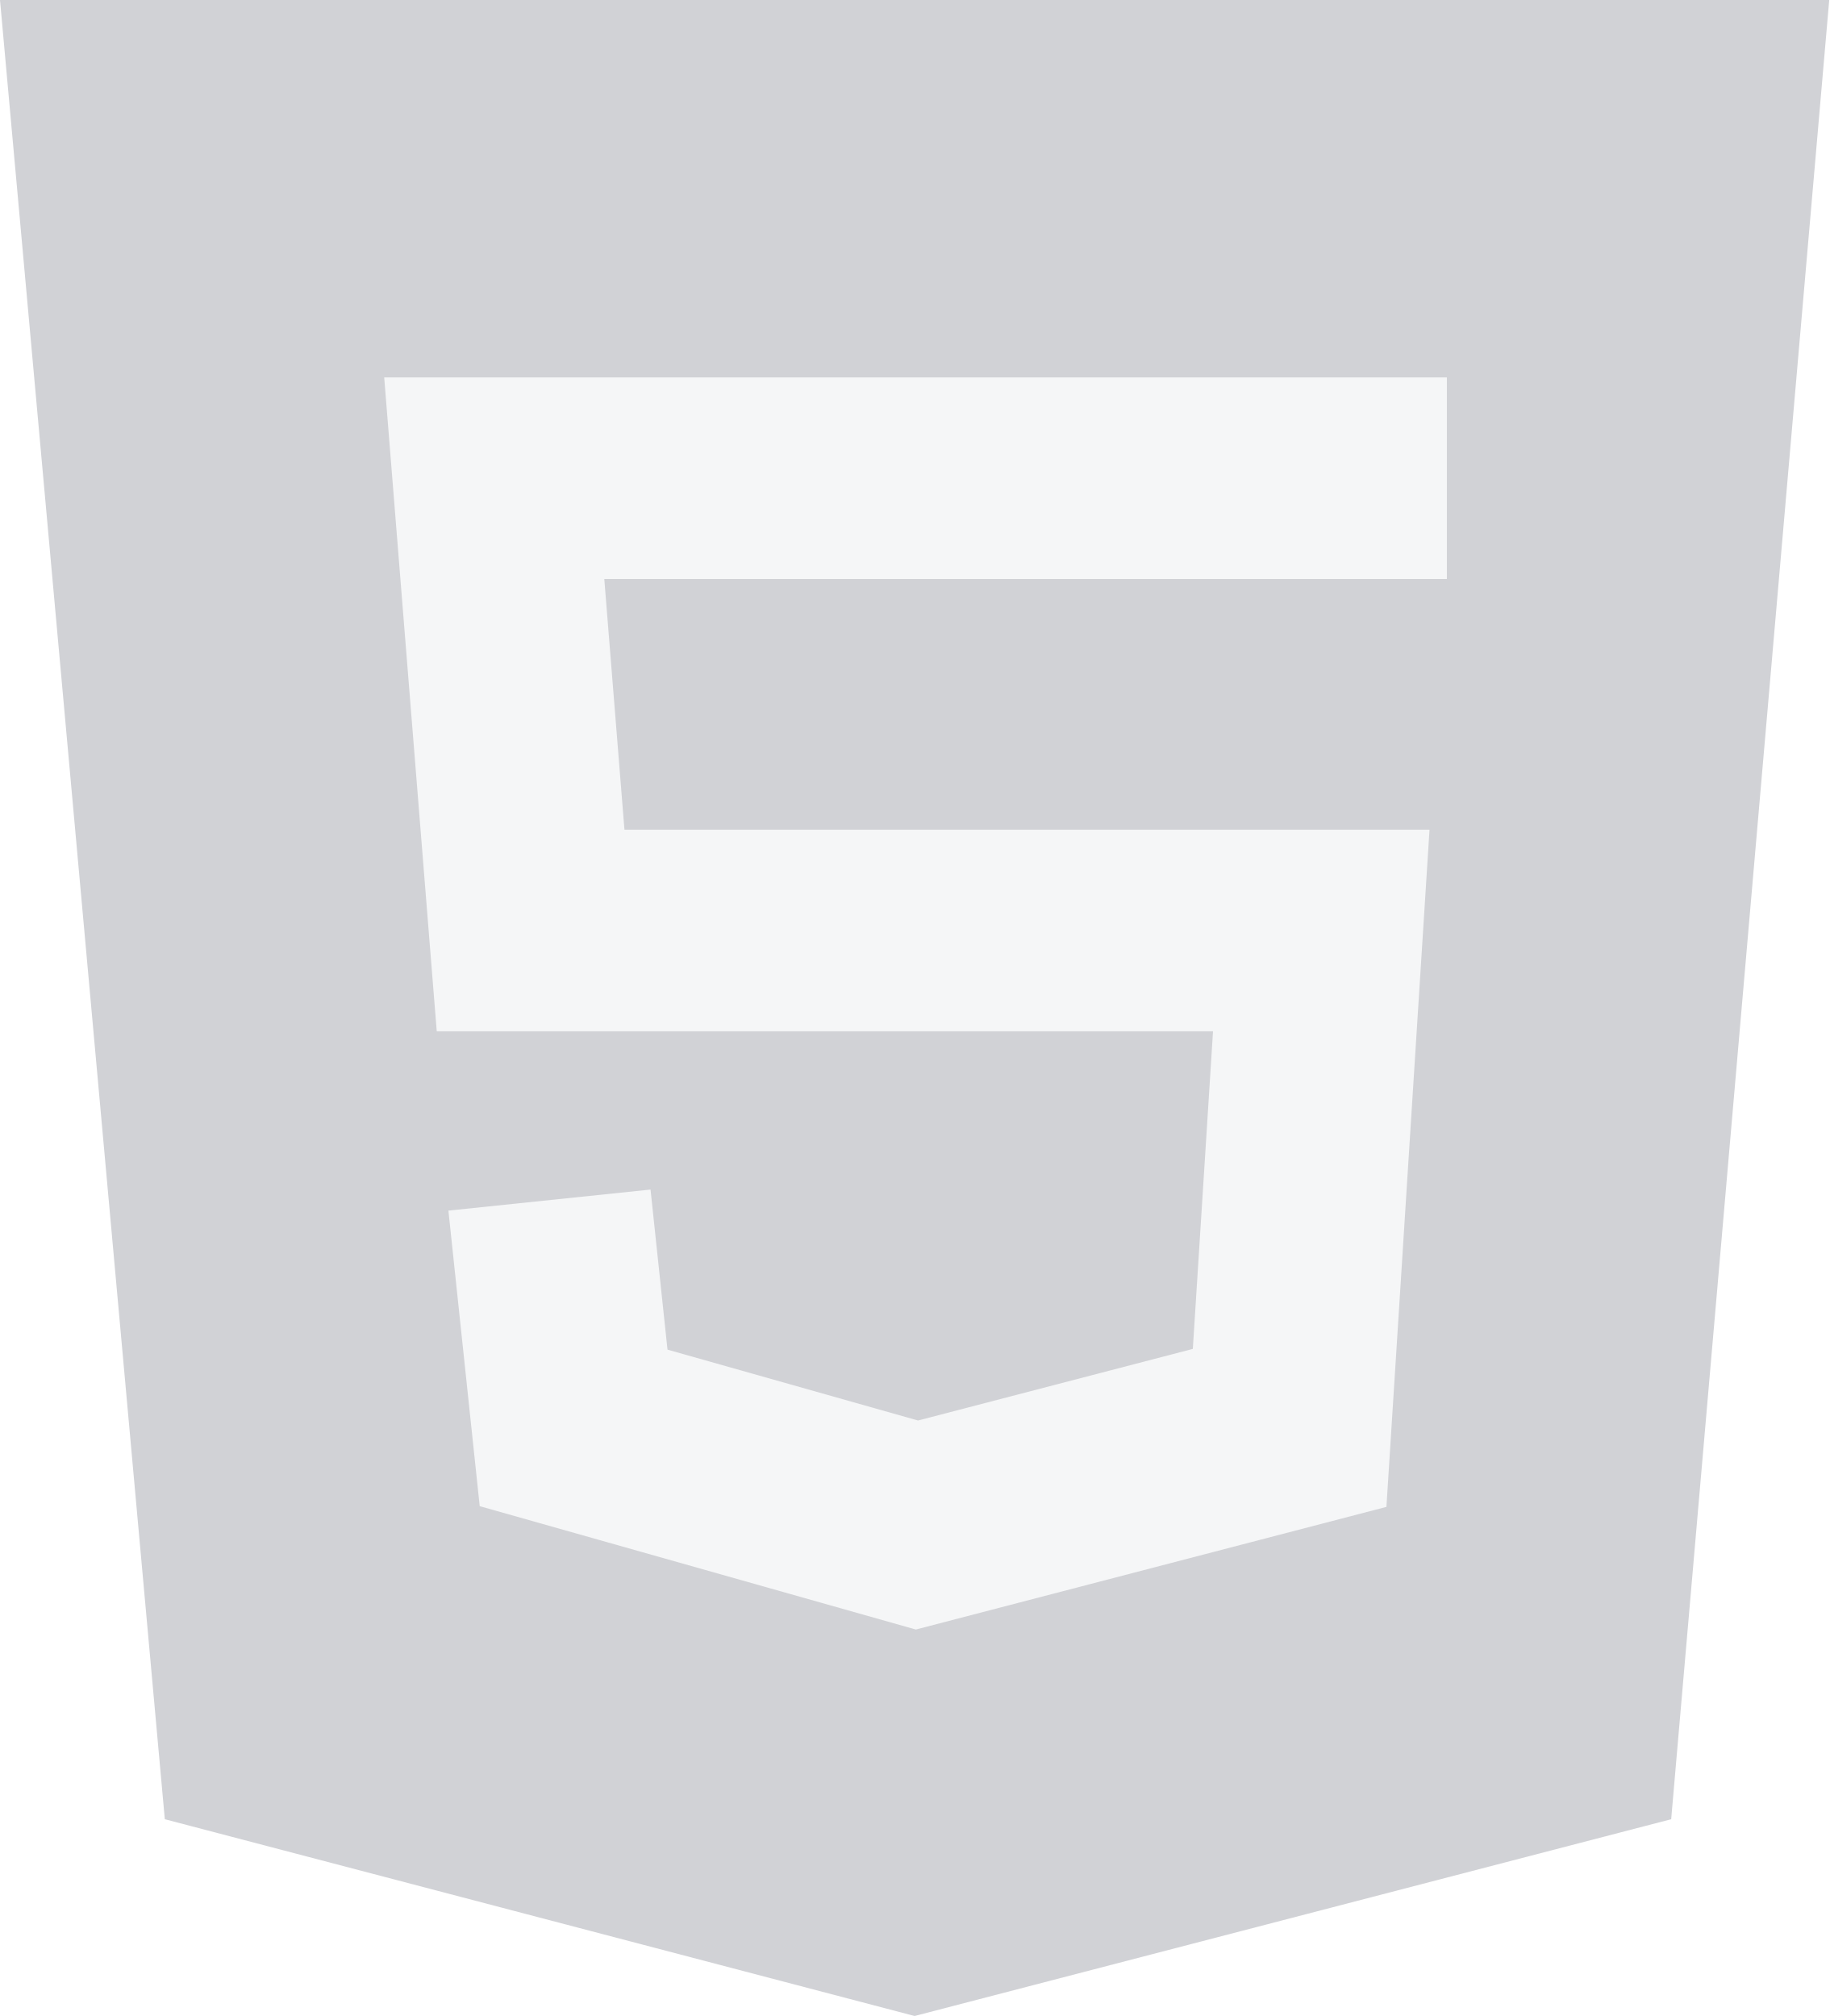
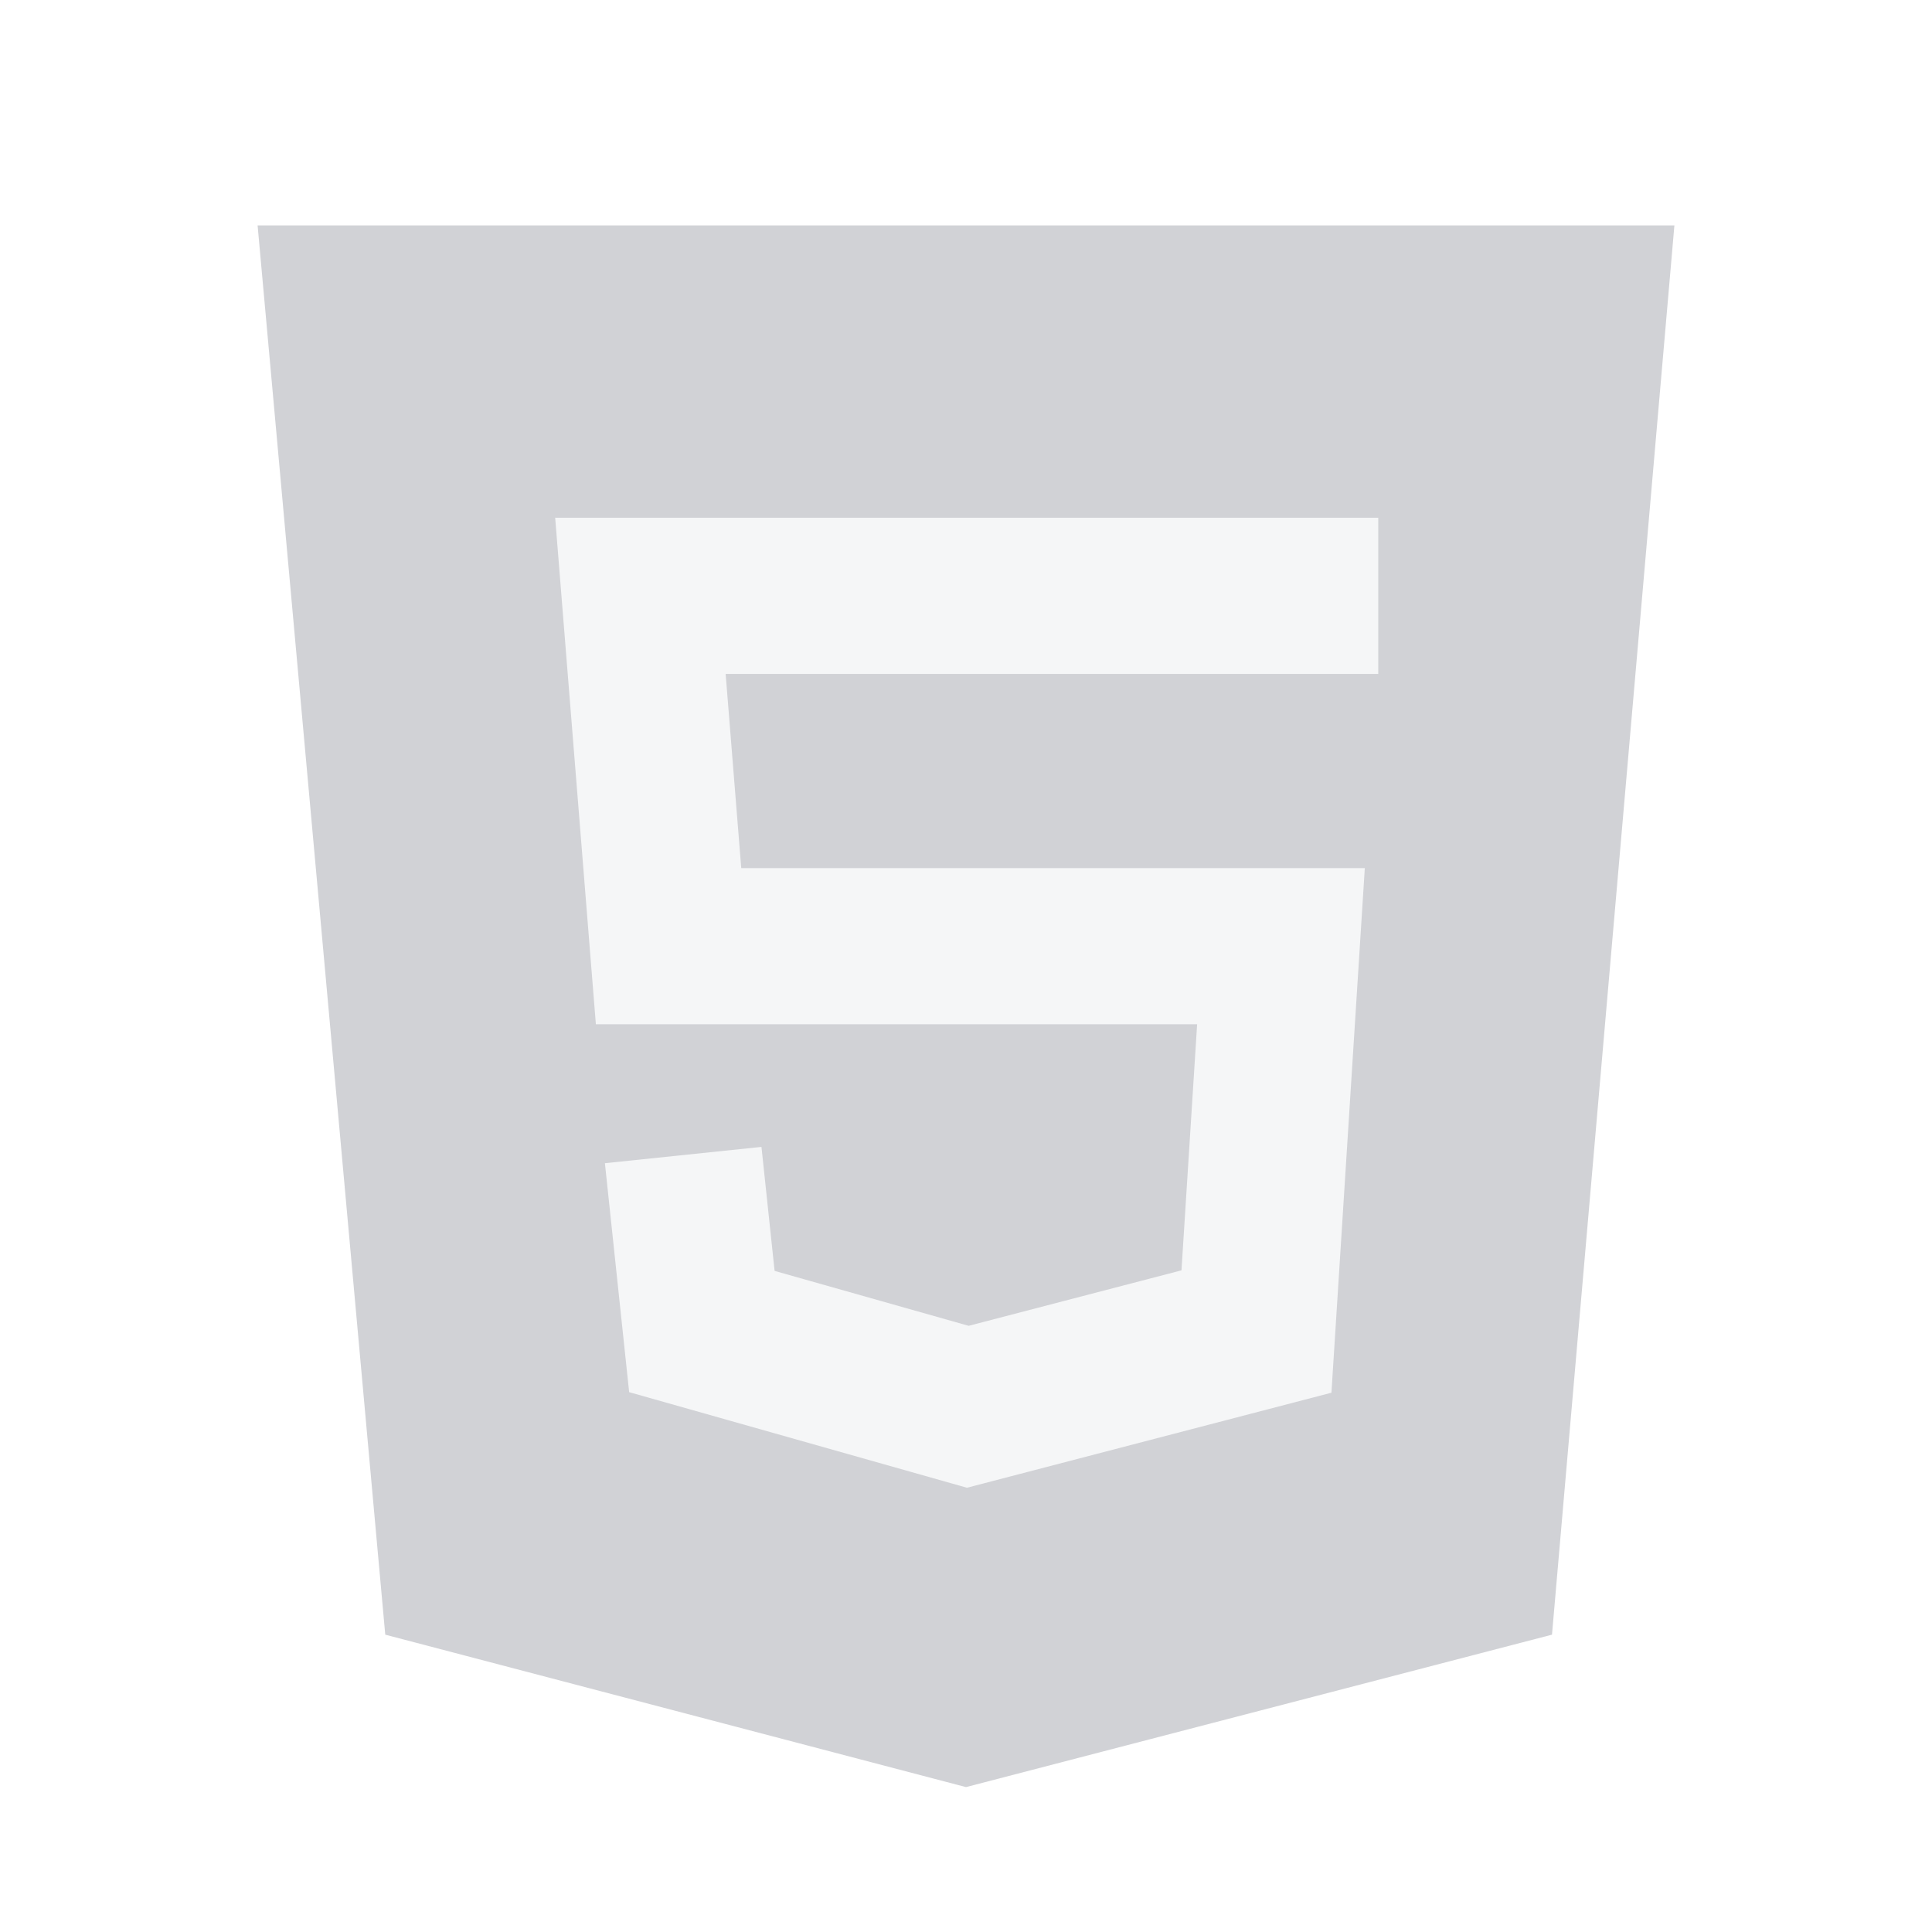
- <svg xmlns="http://www.w3.org/2000/svg" width="88" height="97" fill="none">
-   <path fill-rule="evenodd" clip-rule="evenodd" d="M0 0h88l-7.603 87.532L44 97 7.929 87.532 0 0z" fill="#D1D2D6" />
-   <path fill-rule="evenodd" clip-rule="evenodd" d="M18.483 18.158h51.123v9.7H29.071l.97 12.061h38.73l-2.073 32.585-22.639 5.901-20.981-5.936-1.506-14.22 9.724-1.013.816 7.702 12.053 3.41 13.219-3.445.972-15.284H21.011l-2.528-31.46z" fill="#F5F6F7" />
+ <svg xmlns="http://www.w3.org/2000/svg" width="120" height="120" viewBox="0 0 120 120" fill="none">
+   <path fill-rule="evenodd" clip-rule="evenodd" d="M16 14H104L96.397 101.532L60 111L23.929 101.532L16 14Z" fill="#D1D2D6" />
+   <path fill-rule="evenodd" clip-rule="evenodd" d="M34.483 32.158H85.606V41.858H45.071L46.04 53.919H84.771L82.698 86.504L60.059 92.406L39.078 86.469L37.572 72.249L47.296 71.236L48.112 78.938L60.165 82.349L73.384 78.903L74.356 63.619H37.011L34.483 32.158Z" fill="#F5F6F7" />
</svg>
